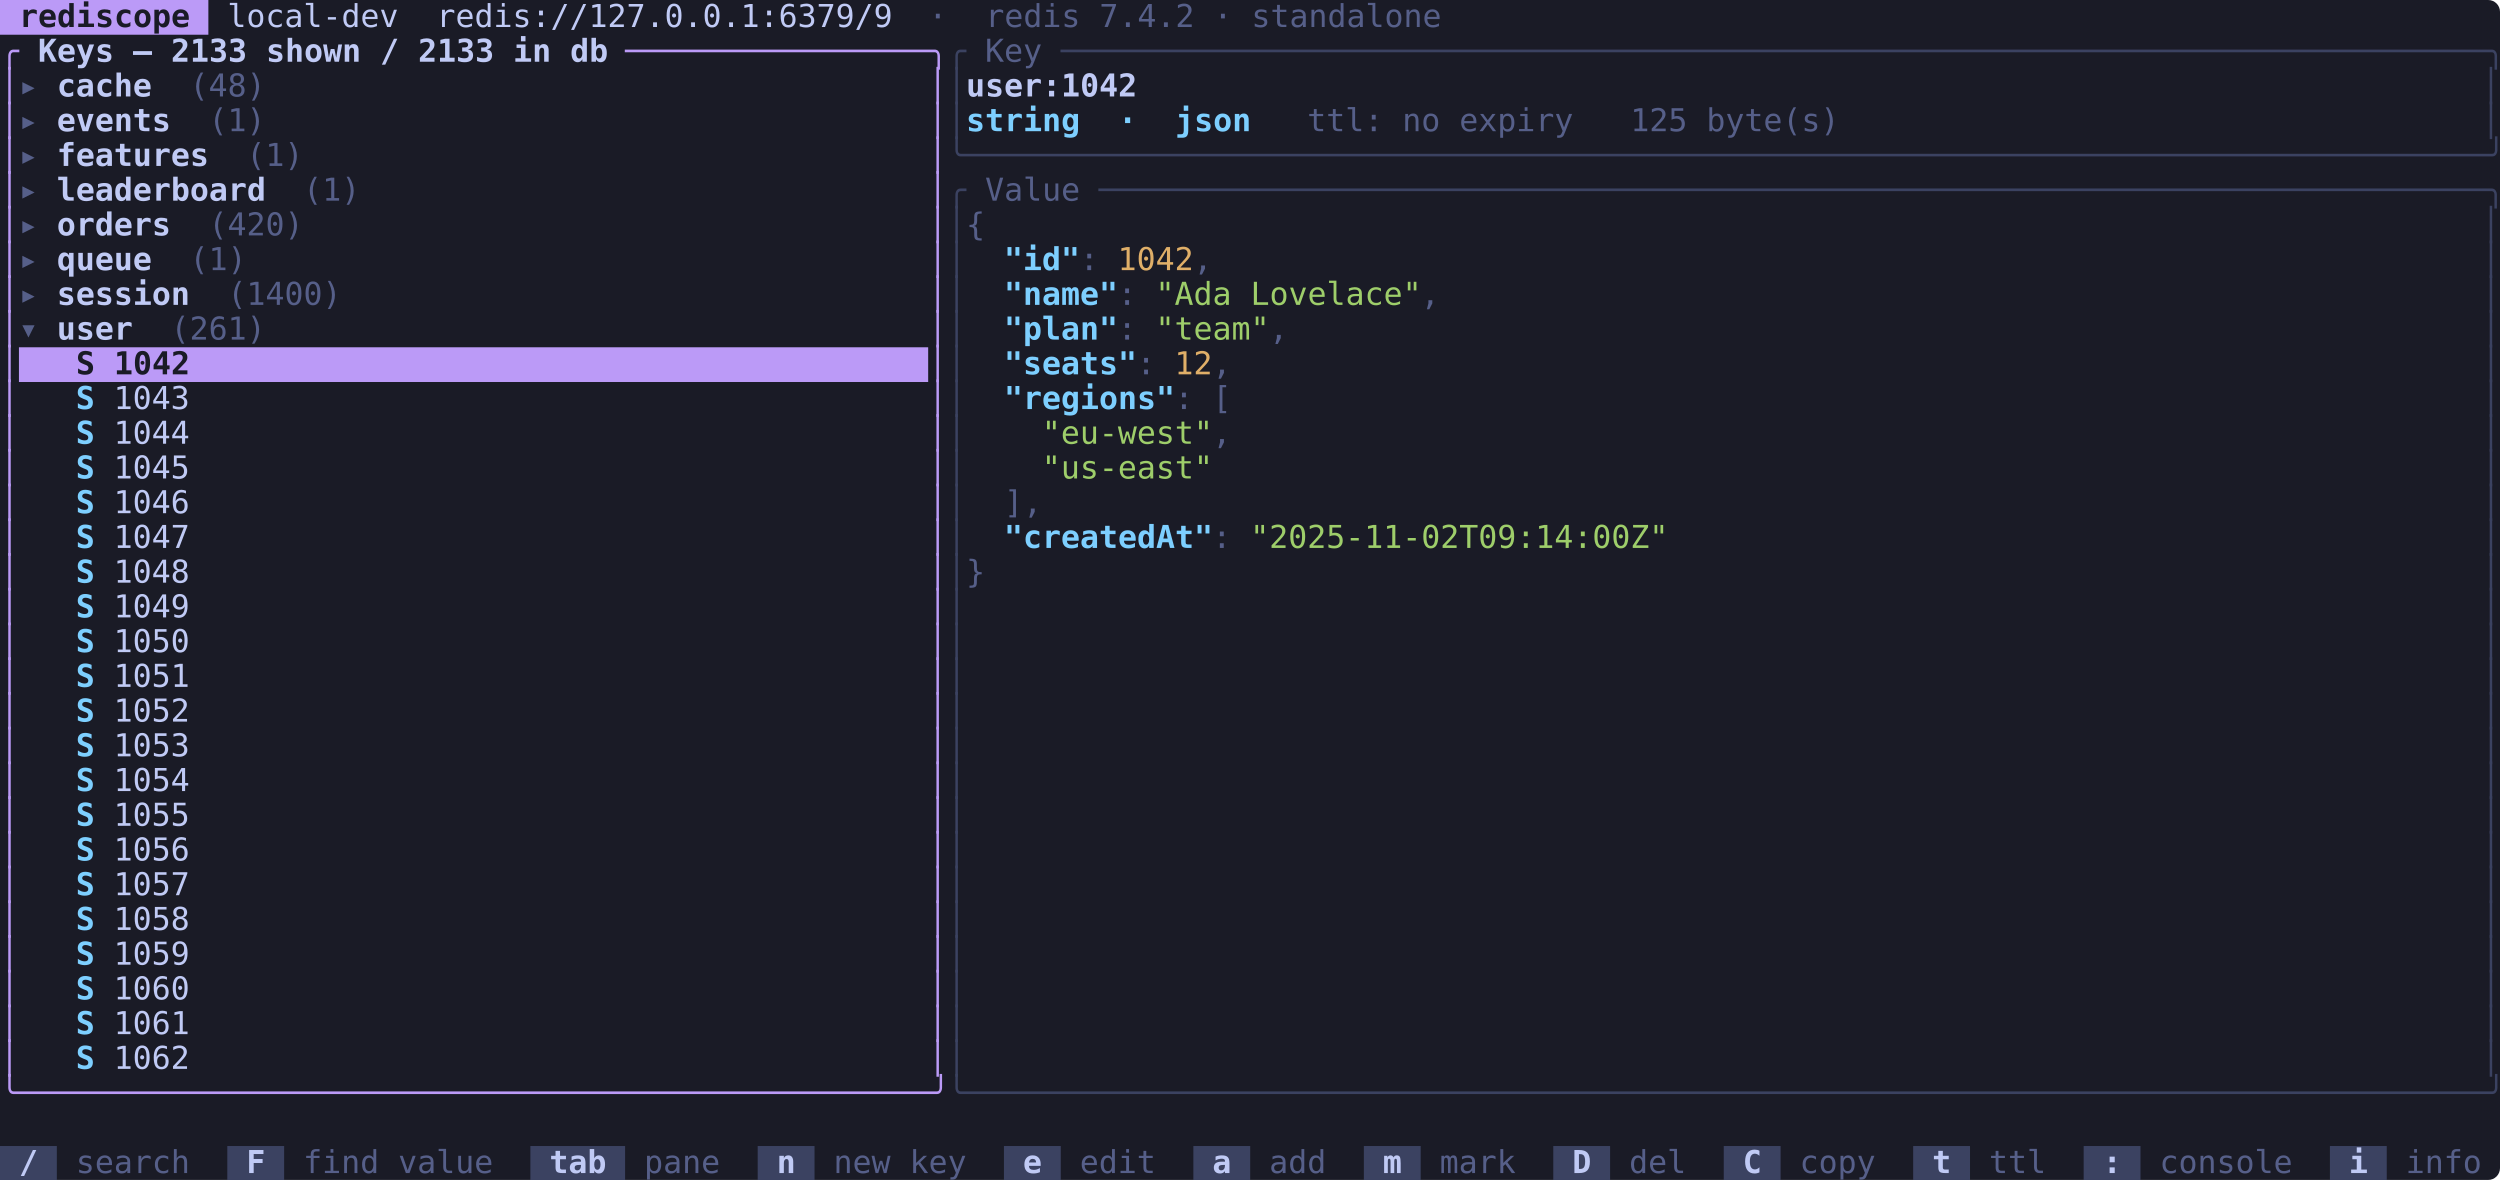
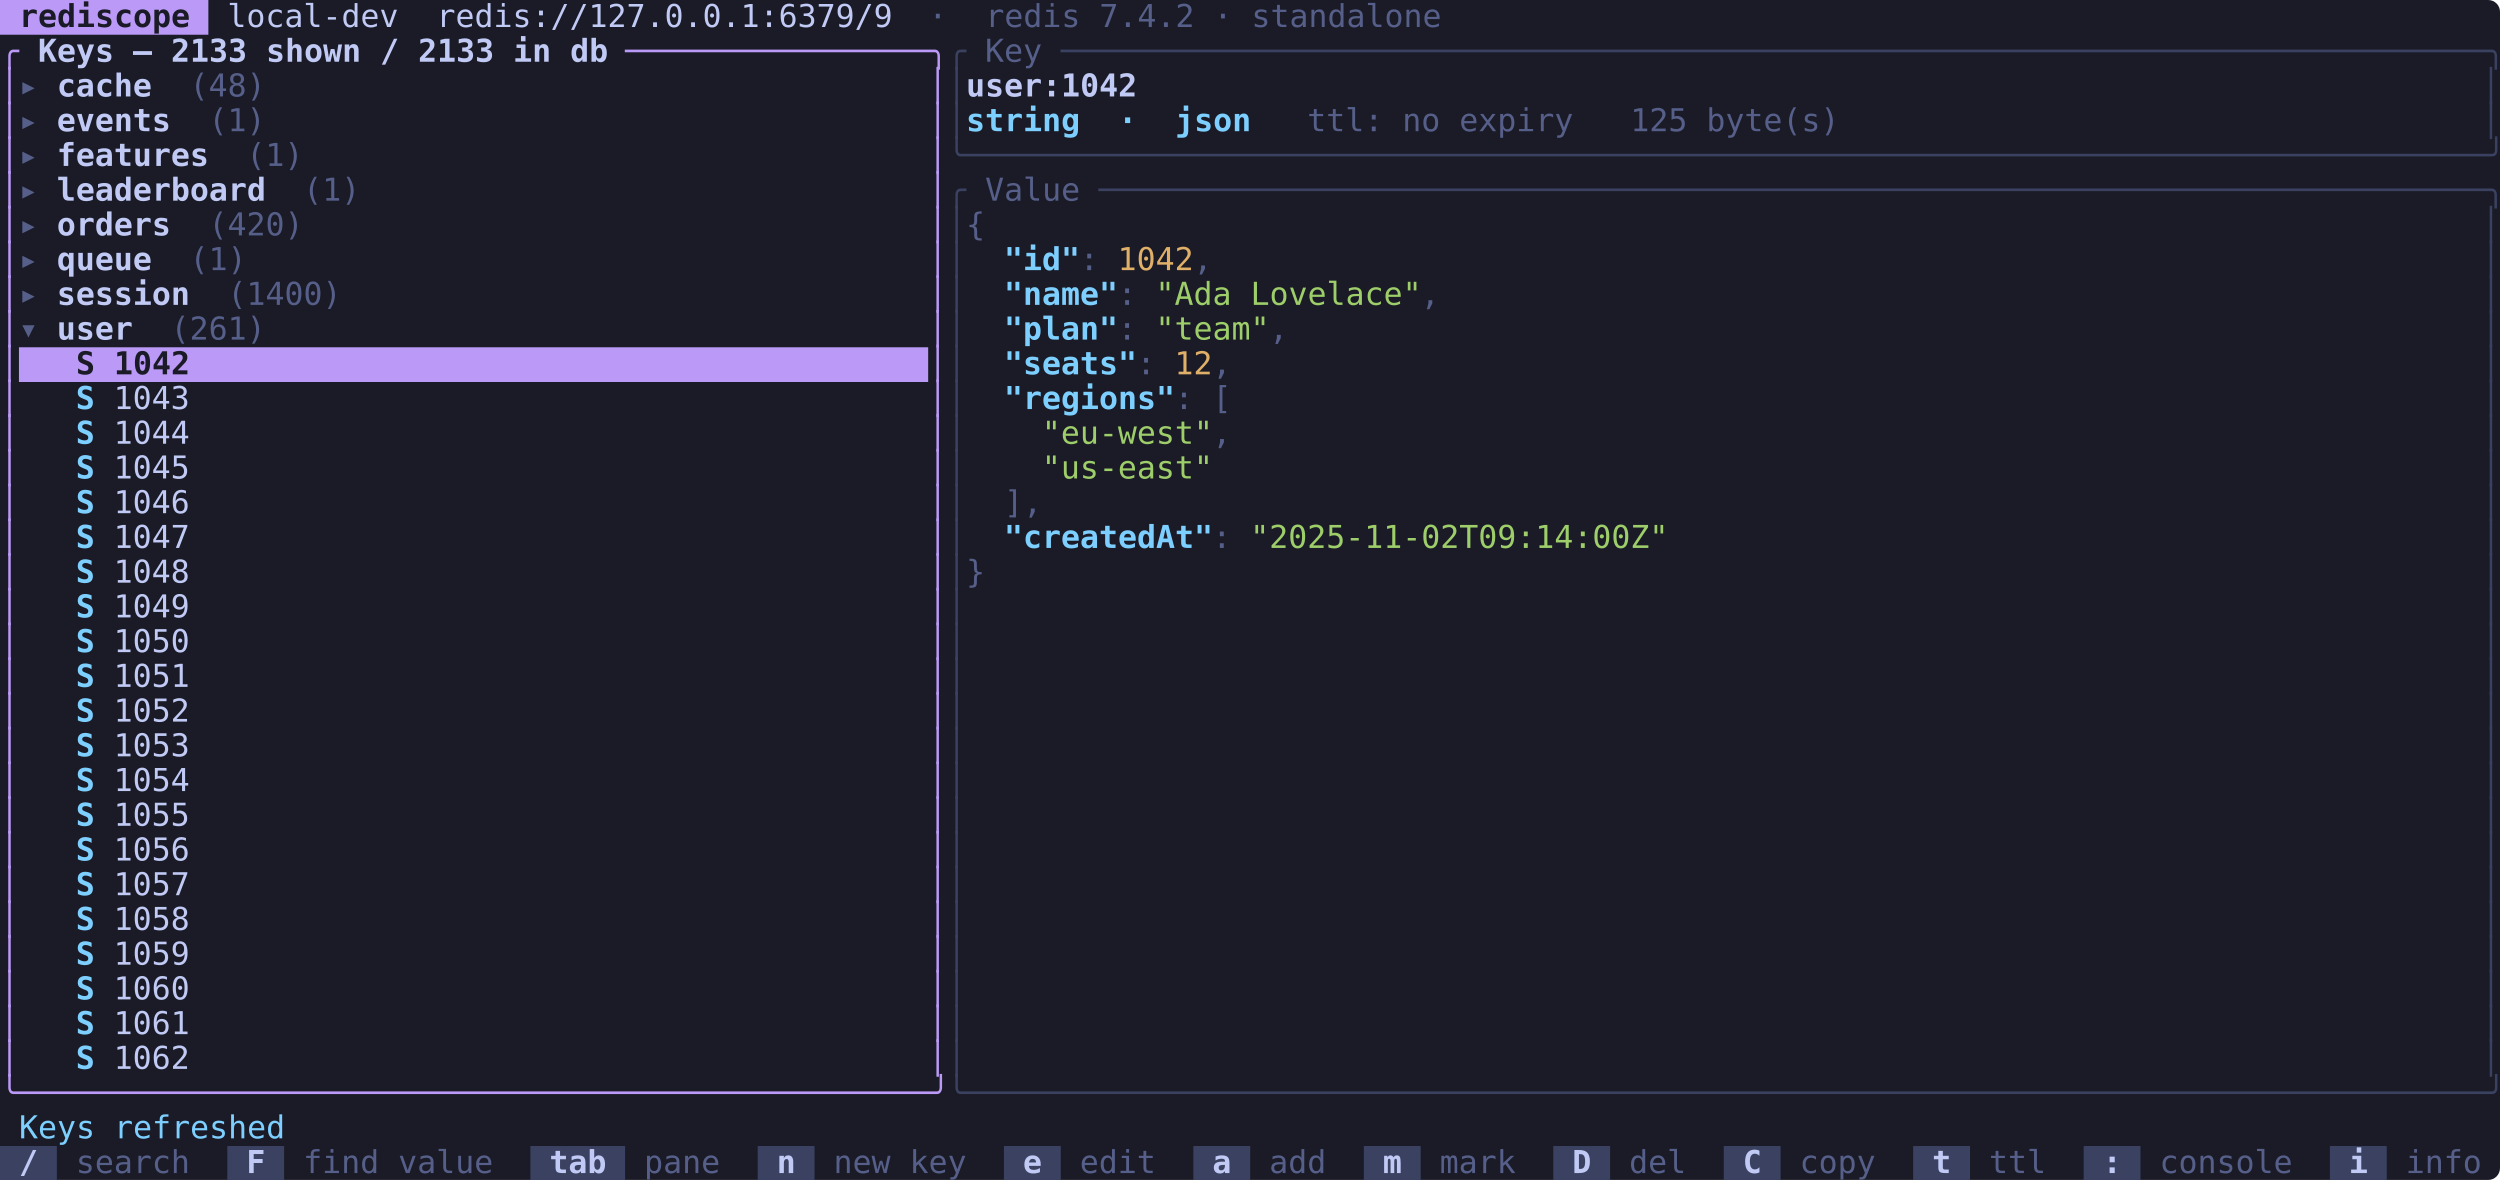
<svg xmlns="http://www.w3.org/2000/svg" viewBox="0 0 1267 598" width="1267" height="598" font-family="ui-monospace, SFMono-Regular, 'SF Mono', Menlo, Consolas, 'DejaVu Sans Mono', monospace" font-size="16">
  <rect width="1267" height="598" rx="6" fill="#1a1b26" />
  <rect x="0.0" y="0.0" width="105.6" height="17.6" fill="#bb9af7" />
  <rect x="9.6" y="176.0" width="460.8" height="17.6" fill="#bb9af7" />
  <rect x="0.0" y="580.8" width="28.8" height="17.6" fill="#3b4261" />
  <rect x="115.2" y="580.8" width="28.8" height="17.6" fill="#3b4261" />
  <rect x="268.8" y="580.8" width="48.0" height="17.6" fill="#3b4261" />
  <rect x="384.0" y="580.8" width="28.8" height="17.6" fill="#3b4261" />
  <rect x="508.8" y="580.8" width="28.8" height="17.6" fill="#3b4261" />
  <rect x="604.8" y="580.8" width="28.8" height="17.6" fill="#3b4261" />
  <rect x="691.2" y="580.8" width="28.8" height="17.6" fill="#3b4261" />
  <rect x="787.2" y="580.8" width="28.8" height="17.6" fill="#3b4261" />
  <rect x="873.6" y="580.8" width="28.8" height="17.6" fill="#3b4261" />
  <rect x="969.6" y="580.8" width="28.8" height="17.6" fill="#3b4261" />
  <rect x="1056.0" y="580.8" width="28.8" height="17.6" fill="#3b4261" />
  <rect x="1180.8" y="580.8" width="28.8" height="17.6" fill="#3b4261" />
  <text x="0.0" y="13.7" fill="#1a1b26" font-weight="600" textLength="105.6" lengthAdjust="spacingAndGlyphs" xml:space="preserve"> rediscope </text>
  <text x="105.6" y="13.7" fill="#c0caf5" textLength="345.6" lengthAdjust="spacingAndGlyphs" xml:space="preserve"> local-dev  redis://127.0.0.1:6379/9</text>
  <text x="451.2" y="13.7" fill="#565f89" textLength="278.4" lengthAdjust="spacingAndGlyphs" xml:space="preserve">  ·  redis 7.4.2 · standalone</text>
  <text x="0.0" y="31.3" fill="#bb9af7" textLength="9.6" lengthAdjust="spacingAndGlyphs" xml:space="preserve">╭</text>
  <text x="9.6" y="31.3" fill="#c0caf5" font-weight="600" textLength="307.2" lengthAdjust="spacingAndGlyphs" xml:space="preserve"> Keys — 2133 shown / 2133 in db </text>
  <text x="316.8" y="31.3" fill="#bb9af7" textLength="163.2" lengthAdjust="spacingAndGlyphs" xml:space="preserve">────────────────╮</text>
  <text x="480.0" y="31.3" fill="#3b4261" textLength="9.6" lengthAdjust="spacingAndGlyphs" xml:space="preserve">╭</text>
  <text x="489.6" y="31.3" fill="#565f89" textLength="48.0" lengthAdjust="spacingAndGlyphs" xml:space="preserve"> Key </text>
  <text x="537.6" y="31.3" fill="#3b4261" textLength="729.6" lengthAdjust="spacingAndGlyphs" xml:space="preserve">───────────────────────────────────────────────────────────────────────────╮</text>
  <text x="0.0" y="48.9" fill="#bb9af7" textLength="9.6" lengthAdjust="spacingAndGlyphs" xml:space="preserve">│</text>
  <text x="9.6" y="48.9" fill="#565f89" textLength="19.2" lengthAdjust="spacingAndGlyphs" xml:space="preserve">▸ </text>
  <text x="28.8" y="48.9" fill="#c0caf5" font-weight="600" textLength="48.0" lengthAdjust="spacingAndGlyphs" xml:space="preserve">cache</text>
  <text x="76.8" y="48.9" fill="#565f89" textLength="57.6" lengthAdjust="spacingAndGlyphs" xml:space="preserve">  (48)</text>
  <text x="470.4" y="48.9" fill="#bb9af7" textLength="9.6" lengthAdjust="spacingAndGlyphs" xml:space="preserve">│</text>
  <text x="480.0" y="48.9" fill="#3b4261" textLength="9.6" lengthAdjust="spacingAndGlyphs" xml:space="preserve">│</text>
  <text x="489.6" y="48.9" fill="#c0caf5" font-weight="600" textLength="86.4" lengthAdjust="spacingAndGlyphs" xml:space="preserve">user:1042</text>
  <text x="1257.6" y="48.9" fill="#3b4261" textLength="9.6" lengthAdjust="spacingAndGlyphs" xml:space="preserve">│</text>
  <text x="0.0" y="66.5" fill="#bb9af7" textLength="9.6" lengthAdjust="spacingAndGlyphs" xml:space="preserve">│</text>
  <text x="9.6" y="66.5" fill="#565f89" textLength="19.2" lengthAdjust="spacingAndGlyphs" xml:space="preserve">▸ </text>
  <text x="28.8" y="66.5" fill="#c0caf5" font-weight="600" textLength="57.6" lengthAdjust="spacingAndGlyphs" xml:space="preserve">events</text>
  <text x="86.4" y="66.5" fill="#565f89" textLength="48.0" lengthAdjust="spacingAndGlyphs" xml:space="preserve">  (1)</text>
  <text x="470.4" y="66.5" fill="#bb9af7" textLength="9.6" lengthAdjust="spacingAndGlyphs" xml:space="preserve">│</text>
  <text x="480.0" y="66.5" fill="#3b4261" textLength="9.6" lengthAdjust="spacingAndGlyphs" xml:space="preserve">│</text>
  <text x="489.6" y="66.5" fill="#7dcfff" font-weight="600" textLength="144.0" lengthAdjust="spacingAndGlyphs" xml:space="preserve">string  ·  json</text>
  <text x="633.6" y="66.5" fill="#565f89" textLength="297.6" lengthAdjust="spacingAndGlyphs" xml:space="preserve">   ttl: no expiry   125 byte(s)</text>
  <text x="1257.6" y="66.5" fill="#3b4261" textLength="9.6" lengthAdjust="spacingAndGlyphs" xml:space="preserve">│</text>
  <text x="0.0" y="84.1" fill="#bb9af7" textLength="9.6" lengthAdjust="spacingAndGlyphs" xml:space="preserve">│</text>
  <text x="9.6" y="84.1" fill="#565f89" textLength="19.2" lengthAdjust="spacingAndGlyphs" xml:space="preserve">▸ </text>
  <text x="28.8" y="84.1" fill="#c0caf5" font-weight="600" textLength="76.8" lengthAdjust="spacingAndGlyphs" xml:space="preserve">features</text>
  <text x="105.6" y="84.1" fill="#565f89" textLength="48.0" lengthAdjust="spacingAndGlyphs" xml:space="preserve">  (1)</text>
  <text x="470.4" y="84.1" fill="#bb9af7" textLength="9.6" lengthAdjust="spacingAndGlyphs" xml:space="preserve">│</text>
  <text x="480.0" y="84.1" fill="#3b4261" textLength="787.2" lengthAdjust="spacingAndGlyphs" xml:space="preserve">╰────────────────────────────────────────────────────────────────────────────────╯</text>
  <text x="0.0" y="101.7" fill="#bb9af7" textLength="9.6" lengthAdjust="spacingAndGlyphs" xml:space="preserve">│</text>
  <text x="9.6" y="101.7" fill="#565f89" textLength="19.2" lengthAdjust="spacingAndGlyphs" xml:space="preserve">▸ </text>
  <text x="28.8" y="101.7" fill="#c0caf5" font-weight="600" textLength="105.6" lengthAdjust="spacingAndGlyphs" xml:space="preserve">leaderboard</text>
  <text x="134.4" y="101.7" fill="#565f89" textLength="48.0" lengthAdjust="spacingAndGlyphs" xml:space="preserve">  (1)</text>
  <text x="470.4" y="101.7" fill="#bb9af7" textLength="9.6" lengthAdjust="spacingAndGlyphs" xml:space="preserve">│</text>
  <text x="480.0" y="101.7" fill="#3b4261" textLength="9.6" lengthAdjust="spacingAndGlyphs" xml:space="preserve">╭</text>
  <text x="489.6" y="101.7" fill="#565f89" textLength="67.2" lengthAdjust="spacingAndGlyphs" xml:space="preserve"> Value </text>
  <text x="556.8" y="101.7" fill="#3b4261" textLength="710.4" lengthAdjust="spacingAndGlyphs" xml:space="preserve">─────────────────────────────────────────────────────────────────────────╮</text>
  <text x="0.0" y="119.3" fill="#bb9af7" textLength="9.6" lengthAdjust="spacingAndGlyphs" xml:space="preserve">│</text>
  <text x="9.6" y="119.3" fill="#565f89" textLength="19.2" lengthAdjust="spacingAndGlyphs" xml:space="preserve">▸ </text>
  <text x="28.8" y="119.3" fill="#c0caf5" font-weight="600" textLength="57.6" lengthAdjust="spacingAndGlyphs" xml:space="preserve">orders</text>
  <text x="86.4" y="119.3" fill="#565f89" textLength="67.2" lengthAdjust="spacingAndGlyphs" xml:space="preserve">  (420)</text>
  <text x="470.4" y="119.3" fill="#bb9af7" textLength="9.6" lengthAdjust="spacingAndGlyphs" xml:space="preserve">│</text>
  <text x="480.0" y="119.3" fill="#3b4261" textLength="9.6" lengthAdjust="spacingAndGlyphs" xml:space="preserve">│</text>
  <text x="489.6" y="119.3" fill="#565f89" textLength="9.6" lengthAdjust="spacingAndGlyphs" xml:space="preserve">{</text>
  <text x="1257.6" y="119.3" fill="#3b4261" textLength="9.6" lengthAdjust="spacingAndGlyphs" xml:space="preserve">│</text>
  <text x="0.0" y="136.9" fill="#bb9af7" textLength="9.6" lengthAdjust="spacingAndGlyphs" xml:space="preserve">│</text>
  <text x="9.6" y="136.9" fill="#565f89" textLength="19.2" lengthAdjust="spacingAndGlyphs" xml:space="preserve">▸ </text>
  <text x="28.8" y="136.9" fill="#c0caf5" font-weight="600" textLength="48.0" lengthAdjust="spacingAndGlyphs" xml:space="preserve">queue</text>
  <text x="76.8" y="136.9" fill="#565f89" textLength="48.0" lengthAdjust="spacingAndGlyphs" xml:space="preserve">  (1)</text>
  <text x="470.4" y="136.9" fill="#bb9af7" textLength="9.6" lengthAdjust="spacingAndGlyphs" xml:space="preserve">│</text>
  <text x="480.0" y="136.9" fill="#3b4261" textLength="9.6" lengthAdjust="spacingAndGlyphs" xml:space="preserve">│</text>
  <text x="508.8" y="136.9" fill="#7dcfff" font-weight="600" textLength="38.4" lengthAdjust="spacingAndGlyphs" xml:space="preserve">"id"</text>
  <text x="547.2" y="136.9" fill="#565f89" textLength="19.2" lengthAdjust="spacingAndGlyphs" xml:space="preserve">: </text>
  <text x="566.4" y="136.9" fill="#e0af68" textLength="38.4" lengthAdjust="spacingAndGlyphs" xml:space="preserve">1042</text>
  <text x="604.8" y="136.9" fill="#565f89" textLength="9.6" lengthAdjust="spacingAndGlyphs" xml:space="preserve">,</text>
  <text x="1257.6" y="136.9" fill="#3b4261" textLength="9.6" lengthAdjust="spacingAndGlyphs" xml:space="preserve">│</text>
  <text x="0.0" y="154.5" fill="#bb9af7" textLength="9.6" lengthAdjust="spacingAndGlyphs" xml:space="preserve">│</text>
  <text x="9.6" y="154.5" fill="#565f89" textLength="19.2" lengthAdjust="spacingAndGlyphs" xml:space="preserve">▸ </text>
  <text x="28.8" y="154.5" fill="#c0caf5" font-weight="600" textLength="67.2" lengthAdjust="spacingAndGlyphs" xml:space="preserve">session</text>
  <text x="96.0" y="154.5" fill="#565f89" textLength="76.8" lengthAdjust="spacingAndGlyphs" xml:space="preserve">  (1400)</text>
  <text x="470.4" y="154.5" fill="#bb9af7" textLength="9.6" lengthAdjust="spacingAndGlyphs" xml:space="preserve">│</text>
  <text x="480.0" y="154.5" fill="#3b4261" textLength="9.6" lengthAdjust="spacingAndGlyphs" xml:space="preserve">│</text>
  <text x="508.8" y="154.5" fill="#7dcfff" font-weight="600" textLength="57.6" lengthAdjust="spacingAndGlyphs" xml:space="preserve">"name"</text>
  <text x="566.4" y="154.5" fill="#565f89" textLength="19.2" lengthAdjust="spacingAndGlyphs" xml:space="preserve">: </text>
  <text x="585.6" y="154.5" fill="#9ece6a" textLength="134.4" lengthAdjust="spacingAndGlyphs" xml:space="preserve">"Ada Lovelace"</text>
  <text x="720.0" y="154.5" fill="#565f89" textLength="9.6" lengthAdjust="spacingAndGlyphs" xml:space="preserve">,</text>
  <text x="1257.6" y="154.5" fill="#3b4261" textLength="9.6" lengthAdjust="spacingAndGlyphs" xml:space="preserve">│</text>
  <text x="0.0" y="172.1" fill="#bb9af7" textLength="9.6" lengthAdjust="spacingAndGlyphs" xml:space="preserve">│</text>
  <text x="9.6" y="172.1" fill="#565f89" textLength="19.2" lengthAdjust="spacingAndGlyphs" xml:space="preserve">▾ </text>
  <text x="28.8" y="172.1" fill="#c0caf5" font-weight="600" textLength="38.4" lengthAdjust="spacingAndGlyphs" xml:space="preserve">user</text>
  <text x="67.2" y="172.1" fill="#565f89" textLength="67.2" lengthAdjust="spacingAndGlyphs" xml:space="preserve">  (261)</text>
  <text x="470.4" y="172.1" fill="#bb9af7" textLength="9.6" lengthAdjust="spacingAndGlyphs" xml:space="preserve">│</text>
  <text x="480.0" y="172.1" fill="#3b4261" textLength="9.6" lengthAdjust="spacingAndGlyphs" xml:space="preserve">│</text>
  <text x="508.8" y="172.1" fill="#7dcfff" font-weight="600" textLength="57.6" lengthAdjust="spacingAndGlyphs" xml:space="preserve">"plan"</text>
  <text x="566.4" y="172.1" fill="#565f89" textLength="19.2" lengthAdjust="spacingAndGlyphs" xml:space="preserve">: </text>
  <text x="585.6" y="172.1" fill="#9ece6a" textLength="57.6" lengthAdjust="spacingAndGlyphs" xml:space="preserve">"team"</text>
  <text x="643.2" y="172.1" fill="#565f89" textLength="9.6" lengthAdjust="spacingAndGlyphs" xml:space="preserve">,</text>
  <text x="1257.6" y="172.1" fill="#3b4261" textLength="9.6" lengthAdjust="spacingAndGlyphs" xml:space="preserve">│</text>
  <text x="0.0" y="189.7" fill="#bb9af7" textLength="9.6" lengthAdjust="spacingAndGlyphs" xml:space="preserve">│</text>
  <text x="9.6" y="189.7" fill="#1a1b26" font-weight="600" textLength="460.8" lengthAdjust="spacingAndGlyphs" xml:space="preserve">   S 1042                                       </text>
  <text x="470.4" y="189.7" fill="#bb9af7" textLength="9.6" lengthAdjust="spacingAndGlyphs" xml:space="preserve">│</text>
  <text x="480.0" y="189.7" fill="#3b4261" textLength="9.6" lengthAdjust="spacingAndGlyphs" xml:space="preserve">│</text>
  <text x="508.8" y="189.7" fill="#7dcfff" font-weight="600" textLength="67.2" lengthAdjust="spacingAndGlyphs" xml:space="preserve">"seats"</text>
  <text x="576.0" y="189.7" fill="#565f89" textLength="19.2" lengthAdjust="spacingAndGlyphs" xml:space="preserve">: </text>
  <text x="595.2" y="189.7" fill="#e0af68" textLength="19.2" lengthAdjust="spacingAndGlyphs" xml:space="preserve">12</text>
  <text x="614.4" y="189.7" fill="#565f89" textLength="9.6" lengthAdjust="spacingAndGlyphs" xml:space="preserve">,</text>
  <text x="1257.6" y="189.7" fill="#3b4261" textLength="9.6" lengthAdjust="spacingAndGlyphs" xml:space="preserve">│</text>
  <text x="0.0" y="207.3" fill="#bb9af7" textLength="9.6" lengthAdjust="spacingAndGlyphs" xml:space="preserve">│</text>
  <text x="38.4" y="207.3" fill="#7dcfff" font-weight="600" textLength="19.2" lengthAdjust="spacingAndGlyphs" xml:space="preserve">S </text>
  <text x="57.6" y="207.3" fill="#c0caf5" textLength="412.8" lengthAdjust="spacingAndGlyphs" xml:space="preserve">1043                                       </text>
  <text x="470.4" y="207.3" fill="#bb9af7" textLength="9.6" lengthAdjust="spacingAndGlyphs" xml:space="preserve">│</text>
  <text x="480.0" y="207.3" fill="#3b4261" textLength="9.6" lengthAdjust="spacingAndGlyphs" xml:space="preserve">│</text>
  <text x="508.8" y="207.3" fill="#7dcfff" font-weight="600" textLength="86.4" lengthAdjust="spacingAndGlyphs" xml:space="preserve">"regions"</text>
  <text x="595.2" y="207.3" fill="#565f89" textLength="28.8" lengthAdjust="spacingAndGlyphs" xml:space="preserve">: [</text>
  <text x="1257.6" y="207.3" fill="#3b4261" textLength="9.6" lengthAdjust="spacingAndGlyphs" xml:space="preserve">│</text>
  <text x="0.0" y="224.9" fill="#bb9af7" textLength="9.6" lengthAdjust="spacingAndGlyphs" xml:space="preserve">│</text>
  <text x="38.4" y="224.9" fill="#7dcfff" font-weight="600" textLength="19.2" lengthAdjust="spacingAndGlyphs" xml:space="preserve">S </text>
  <text x="57.6" y="224.9" fill="#c0caf5" textLength="412.8" lengthAdjust="spacingAndGlyphs" xml:space="preserve">1044                                       </text>
  <text x="470.4" y="224.9" fill="#bb9af7" textLength="9.6" lengthAdjust="spacingAndGlyphs" xml:space="preserve">│</text>
  <text x="480.0" y="224.9" fill="#3b4261" textLength="9.6" lengthAdjust="spacingAndGlyphs" xml:space="preserve">│</text>
  <text x="528.0" y="224.9" fill="#9ece6a" textLength="86.4" lengthAdjust="spacingAndGlyphs" xml:space="preserve">"eu-west"</text>
  <text x="614.4" y="224.9" fill="#565f89" textLength="9.6" lengthAdjust="spacingAndGlyphs" xml:space="preserve">,</text>
  <text x="1257.6" y="224.9" fill="#3b4261" textLength="9.6" lengthAdjust="spacingAndGlyphs" xml:space="preserve">│</text>
  <text x="0.0" y="242.5" fill="#bb9af7" textLength="9.6" lengthAdjust="spacingAndGlyphs" xml:space="preserve">│</text>
  <text x="38.4" y="242.5" fill="#7dcfff" font-weight="600" textLength="19.2" lengthAdjust="spacingAndGlyphs" xml:space="preserve">S </text>
  <text x="57.6" y="242.5" fill="#c0caf5" textLength="412.8" lengthAdjust="spacingAndGlyphs" xml:space="preserve">1045                                       </text>
  <text x="470.4" y="242.5" fill="#bb9af7" textLength="9.6" lengthAdjust="spacingAndGlyphs" xml:space="preserve">│</text>
  <text x="480.0" y="242.5" fill="#3b4261" textLength="9.6" lengthAdjust="spacingAndGlyphs" xml:space="preserve">│</text>
  <text x="528.0" y="242.5" fill="#9ece6a" textLength="86.4" lengthAdjust="spacingAndGlyphs" xml:space="preserve">"us-east"</text>
  <text x="1257.6" y="242.5" fill="#3b4261" textLength="9.6" lengthAdjust="spacingAndGlyphs" xml:space="preserve">│</text>
  <text x="0.0" y="260.1" fill="#bb9af7" textLength="9.6" lengthAdjust="spacingAndGlyphs" xml:space="preserve">│</text>
  <text x="38.4" y="260.1" fill="#7dcfff" font-weight="600" textLength="19.2" lengthAdjust="spacingAndGlyphs" xml:space="preserve">S </text>
  <text x="57.6" y="260.1" fill="#c0caf5" textLength="412.8" lengthAdjust="spacingAndGlyphs" xml:space="preserve">1046                                       </text>
  <text x="470.4" y="260.1" fill="#bb9af7" textLength="9.6" lengthAdjust="spacingAndGlyphs" xml:space="preserve">│</text>
  <text x="480.0" y="260.1" fill="#3b4261" textLength="9.6" lengthAdjust="spacingAndGlyphs" xml:space="preserve">│</text>
  <text x="489.6" y="260.1" fill="#565f89" textLength="38.4" lengthAdjust="spacingAndGlyphs" xml:space="preserve">  ],</text>
  <text x="1257.6" y="260.1" fill="#3b4261" textLength="9.6" lengthAdjust="spacingAndGlyphs" xml:space="preserve">│</text>
  <text x="0.0" y="277.7" fill="#bb9af7" textLength="9.6" lengthAdjust="spacingAndGlyphs" xml:space="preserve">│</text>
  <text x="38.4" y="277.7" fill="#7dcfff" font-weight="600" textLength="19.2" lengthAdjust="spacingAndGlyphs" xml:space="preserve">S </text>
  <text x="57.6" y="277.7" fill="#c0caf5" textLength="412.8" lengthAdjust="spacingAndGlyphs" xml:space="preserve">1047                                       </text>
  <text x="470.4" y="277.7" fill="#bb9af7" textLength="9.6" lengthAdjust="spacingAndGlyphs" xml:space="preserve">│</text>
  <text x="480.0" y="277.7" fill="#3b4261" textLength="9.6" lengthAdjust="spacingAndGlyphs" xml:space="preserve">│</text>
  <text x="508.8" y="277.7" fill="#7dcfff" font-weight="600" textLength="105.6" lengthAdjust="spacingAndGlyphs" xml:space="preserve">"createdAt"</text>
  <text x="614.4" y="277.7" fill="#565f89" textLength="19.2" lengthAdjust="spacingAndGlyphs" xml:space="preserve">: </text>
  <text x="633.6" y="277.7" fill="#9ece6a" textLength="211.2" lengthAdjust="spacingAndGlyphs" xml:space="preserve">"2025-11-02T09:14:00Z"</text>
  <text x="1257.6" y="277.7" fill="#3b4261" textLength="9.6" lengthAdjust="spacingAndGlyphs" xml:space="preserve">│</text>
  <text x="0.0" y="295.3" fill="#bb9af7" textLength="9.6" lengthAdjust="spacingAndGlyphs" xml:space="preserve">│</text>
  <text x="38.4" y="295.3" fill="#7dcfff" font-weight="600" textLength="19.2" lengthAdjust="spacingAndGlyphs" xml:space="preserve">S </text>
  <text x="57.6" y="295.3" fill="#c0caf5" textLength="412.8" lengthAdjust="spacingAndGlyphs" xml:space="preserve">1048                                       </text>
  <text x="470.4" y="295.3" fill="#bb9af7" textLength="9.6" lengthAdjust="spacingAndGlyphs" xml:space="preserve">│</text>
  <text x="480.0" y="295.3" fill="#3b4261" textLength="9.6" lengthAdjust="spacingAndGlyphs" xml:space="preserve">│</text>
  <text x="489.6" y="295.3" fill="#565f89" textLength="9.6" lengthAdjust="spacingAndGlyphs" xml:space="preserve">}</text>
  <text x="1257.6" y="295.3" fill="#3b4261" textLength="9.6" lengthAdjust="spacingAndGlyphs" xml:space="preserve">│</text>
  <text x="0.0" y="312.9" fill="#bb9af7" textLength="9.6" lengthAdjust="spacingAndGlyphs" xml:space="preserve">│</text>
  <text x="38.4" y="312.9" fill="#7dcfff" font-weight="600" textLength="19.2" lengthAdjust="spacingAndGlyphs" xml:space="preserve">S </text>
  <text x="57.6" y="312.9" fill="#c0caf5" textLength="412.8" lengthAdjust="spacingAndGlyphs" xml:space="preserve">1049                                       </text>
  <text x="470.4" y="312.9" fill="#bb9af7" textLength="9.6" lengthAdjust="spacingAndGlyphs" xml:space="preserve">│</text>
  <text x="480.0" y="312.9" fill="#3b4261" textLength="9.6" lengthAdjust="spacingAndGlyphs" xml:space="preserve">│</text>
  <text x="1257.6" y="312.9" fill="#3b4261" textLength="9.6" lengthAdjust="spacingAndGlyphs" xml:space="preserve">│</text>
  <text x="0.0" y="330.5" fill="#bb9af7" textLength="9.6" lengthAdjust="spacingAndGlyphs" xml:space="preserve">│</text>
  <text x="38.4" y="330.5" fill="#7dcfff" font-weight="600" textLength="19.2" lengthAdjust="spacingAndGlyphs" xml:space="preserve">S </text>
  <text x="57.6" y="330.5" fill="#c0caf5" textLength="412.8" lengthAdjust="spacingAndGlyphs" xml:space="preserve">1050                                       </text>
  <text x="470.4" y="330.5" fill="#bb9af7" textLength="9.6" lengthAdjust="spacingAndGlyphs" xml:space="preserve">│</text>
  <text x="480.0" y="330.5" fill="#3b4261" textLength="9.6" lengthAdjust="spacingAndGlyphs" xml:space="preserve">│</text>
  <text x="1257.6" y="330.5" fill="#3b4261" textLength="9.6" lengthAdjust="spacingAndGlyphs" xml:space="preserve">│</text>
  <text x="0.0" y="348.1" fill="#bb9af7" textLength="9.6" lengthAdjust="spacingAndGlyphs" xml:space="preserve">│</text>
  <text x="38.4" y="348.1" fill="#7dcfff" font-weight="600" textLength="19.2" lengthAdjust="spacingAndGlyphs" xml:space="preserve">S </text>
  <text x="57.6" y="348.1" fill="#c0caf5" textLength="412.8" lengthAdjust="spacingAndGlyphs" xml:space="preserve">1051                                       </text>
  <text x="470.4" y="348.1" fill="#bb9af7" textLength="9.6" lengthAdjust="spacingAndGlyphs" xml:space="preserve">│</text>
  <text x="480.0" y="348.1" fill="#3b4261" textLength="9.6" lengthAdjust="spacingAndGlyphs" xml:space="preserve">│</text>
  <text x="1257.6" y="348.1" fill="#3b4261" textLength="9.6" lengthAdjust="spacingAndGlyphs" xml:space="preserve">│</text>
  <text x="0.0" y="365.7" fill="#bb9af7" textLength="9.6" lengthAdjust="spacingAndGlyphs" xml:space="preserve">│</text>
  <text x="38.4" y="365.7" fill="#7dcfff" font-weight="600" textLength="19.2" lengthAdjust="spacingAndGlyphs" xml:space="preserve">S </text>
  <text x="57.6" y="365.7" fill="#c0caf5" textLength="412.8" lengthAdjust="spacingAndGlyphs" xml:space="preserve">1052                                       </text>
  <text x="470.4" y="365.7" fill="#bb9af7" textLength="9.6" lengthAdjust="spacingAndGlyphs" xml:space="preserve">│</text>
  <text x="480.0" y="365.7" fill="#3b4261" textLength="9.6" lengthAdjust="spacingAndGlyphs" xml:space="preserve">│</text>
  <text x="1257.6" y="365.7" fill="#3b4261" textLength="9.6" lengthAdjust="spacingAndGlyphs" xml:space="preserve">│</text>
  <text x="0.0" y="383.3" fill="#bb9af7" textLength="9.6" lengthAdjust="spacingAndGlyphs" xml:space="preserve">│</text>
  <text x="38.4" y="383.3" fill="#7dcfff" font-weight="600" textLength="19.2" lengthAdjust="spacingAndGlyphs" xml:space="preserve">S </text>
  <text x="57.6" y="383.3" fill="#c0caf5" textLength="412.8" lengthAdjust="spacingAndGlyphs" xml:space="preserve">1053                                       </text>
  <text x="470.4" y="383.3" fill="#bb9af7" textLength="9.6" lengthAdjust="spacingAndGlyphs" xml:space="preserve">│</text>
  <text x="480.0" y="383.3" fill="#3b4261" textLength="9.6" lengthAdjust="spacingAndGlyphs" xml:space="preserve">│</text>
  <text x="1257.6" y="383.3" fill="#3b4261" textLength="9.6" lengthAdjust="spacingAndGlyphs" xml:space="preserve">│</text>
  <text x="0.0" y="400.9" fill="#bb9af7" textLength="9.6" lengthAdjust="spacingAndGlyphs" xml:space="preserve">│</text>
  <text x="38.4" y="400.9" fill="#7dcfff" font-weight="600" textLength="19.2" lengthAdjust="spacingAndGlyphs" xml:space="preserve">S </text>
  <text x="57.6" y="400.9" fill="#c0caf5" textLength="412.8" lengthAdjust="spacingAndGlyphs" xml:space="preserve">1054                                       </text>
  <text x="470.4" y="400.9" fill="#bb9af7" textLength="9.6" lengthAdjust="spacingAndGlyphs" xml:space="preserve">│</text>
  <text x="480.0" y="400.9" fill="#3b4261" textLength="9.6" lengthAdjust="spacingAndGlyphs" xml:space="preserve">│</text>
  <text x="1257.6" y="400.9" fill="#3b4261" textLength="9.6" lengthAdjust="spacingAndGlyphs" xml:space="preserve">│</text>
  <text x="0.0" y="418.5" fill="#bb9af7" textLength="9.6" lengthAdjust="spacingAndGlyphs" xml:space="preserve">│</text>
  <text x="38.4" y="418.5" fill="#7dcfff" font-weight="600" textLength="19.2" lengthAdjust="spacingAndGlyphs" xml:space="preserve">S </text>
  <text x="57.6" y="418.5" fill="#c0caf5" textLength="412.8" lengthAdjust="spacingAndGlyphs" xml:space="preserve">1055                                       </text>
  <text x="470.4" y="418.5" fill="#bb9af7" textLength="9.6" lengthAdjust="spacingAndGlyphs" xml:space="preserve">│</text>
  <text x="480.0" y="418.5" fill="#3b4261" textLength="9.6" lengthAdjust="spacingAndGlyphs" xml:space="preserve">│</text>
  <text x="1257.6" y="418.5" fill="#3b4261" textLength="9.6" lengthAdjust="spacingAndGlyphs" xml:space="preserve">│</text>
  <text x="0.0" y="436.1" fill="#bb9af7" textLength="9.6" lengthAdjust="spacingAndGlyphs" xml:space="preserve">│</text>
  <text x="38.4" y="436.1" fill="#7dcfff" font-weight="600" textLength="19.2" lengthAdjust="spacingAndGlyphs" xml:space="preserve">S </text>
  <text x="57.6" y="436.1" fill="#c0caf5" textLength="412.8" lengthAdjust="spacingAndGlyphs" xml:space="preserve">1056                                       </text>
  <text x="470.4" y="436.1" fill="#bb9af7" textLength="9.6" lengthAdjust="spacingAndGlyphs" xml:space="preserve">│</text>
  <text x="480.0" y="436.1" fill="#3b4261" textLength="9.6" lengthAdjust="spacingAndGlyphs" xml:space="preserve">│</text>
  <text x="1257.6" y="436.1" fill="#3b4261" textLength="9.6" lengthAdjust="spacingAndGlyphs" xml:space="preserve">│</text>
  <text x="0.0" y="453.7" fill="#bb9af7" textLength="9.6" lengthAdjust="spacingAndGlyphs" xml:space="preserve">│</text>
  <text x="38.4" y="453.7" fill="#7dcfff" font-weight="600" textLength="19.2" lengthAdjust="spacingAndGlyphs" xml:space="preserve">S </text>
  <text x="57.6" y="453.7" fill="#c0caf5" textLength="412.8" lengthAdjust="spacingAndGlyphs" xml:space="preserve">1057                                       </text>
  <text x="470.4" y="453.7" fill="#bb9af7" textLength="9.6" lengthAdjust="spacingAndGlyphs" xml:space="preserve">│</text>
  <text x="480.0" y="453.7" fill="#3b4261" textLength="9.6" lengthAdjust="spacingAndGlyphs" xml:space="preserve">│</text>
  <text x="1257.6" y="453.7" fill="#3b4261" textLength="9.6" lengthAdjust="spacingAndGlyphs" xml:space="preserve">│</text>
  <text x="0.0" y="471.3" fill="#bb9af7" textLength="9.6" lengthAdjust="spacingAndGlyphs" xml:space="preserve">│</text>
  <text x="38.4" y="471.3" fill="#7dcfff" font-weight="600" textLength="19.2" lengthAdjust="spacingAndGlyphs" xml:space="preserve">S </text>
  <text x="57.6" y="471.3" fill="#c0caf5" textLength="412.8" lengthAdjust="spacingAndGlyphs" xml:space="preserve">1058                                       </text>
  <text x="470.4" y="471.3" fill="#bb9af7" textLength="9.6" lengthAdjust="spacingAndGlyphs" xml:space="preserve">│</text>
  <text x="480.0" y="471.3" fill="#3b4261" textLength="9.6" lengthAdjust="spacingAndGlyphs" xml:space="preserve">│</text>
  <text x="1257.6" y="471.3" fill="#3b4261" textLength="9.6" lengthAdjust="spacingAndGlyphs" xml:space="preserve">│</text>
  <text x="0.0" y="488.9" fill="#bb9af7" textLength="9.6" lengthAdjust="spacingAndGlyphs" xml:space="preserve">│</text>
  <text x="38.4" y="488.9" fill="#7dcfff" font-weight="600" textLength="19.2" lengthAdjust="spacingAndGlyphs" xml:space="preserve">S </text>
  <text x="57.6" y="488.9" fill="#c0caf5" textLength="412.8" lengthAdjust="spacingAndGlyphs" xml:space="preserve">1059                                       </text>
  <text x="470.4" y="488.9" fill="#bb9af7" textLength="9.6" lengthAdjust="spacingAndGlyphs" xml:space="preserve">│</text>
  <text x="480.0" y="488.9" fill="#3b4261" textLength="9.6" lengthAdjust="spacingAndGlyphs" xml:space="preserve">│</text>
  <text x="1257.6" y="488.9" fill="#3b4261" textLength="9.6" lengthAdjust="spacingAndGlyphs" xml:space="preserve">│</text>
  <text x="0.0" y="506.5" fill="#bb9af7" textLength="9.6" lengthAdjust="spacingAndGlyphs" xml:space="preserve">│</text>
  <text x="38.4" y="506.5" fill="#7dcfff" font-weight="600" textLength="19.2" lengthAdjust="spacingAndGlyphs" xml:space="preserve">S </text>
  <text x="57.6" y="506.5" fill="#c0caf5" textLength="412.8" lengthAdjust="spacingAndGlyphs" xml:space="preserve">1060                                       </text>
  <text x="470.4" y="506.5" fill="#bb9af7" textLength="9.6" lengthAdjust="spacingAndGlyphs" xml:space="preserve">│</text>
  <text x="480.0" y="506.5" fill="#3b4261" textLength="9.6" lengthAdjust="spacingAndGlyphs" xml:space="preserve">│</text>
  <text x="1257.6" y="506.5" fill="#3b4261" textLength="9.6" lengthAdjust="spacingAndGlyphs" xml:space="preserve">│</text>
  <text x="0.0" y="524.1" fill="#bb9af7" textLength="9.6" lengthAdjust="spacingAndGlyphs" xml:space="preserve">│</text>
  <text x="38.4" y="524.1" fill="#7dcfff" font-weight="600" textLength="19.2" lengthAdjust="spacingAndGlyphs" xml:space="preserve">S </text>
  <text x="57.6" y="524.1" fill="#c0caf5" textLength="412.8" lengthAdjust="spacingAndGlyphs" xml:space="preserve">1061                                       </text>
  <text x="470.4" y="524.1" fill="#bb9af7" textLength="9.6" lengthAdjust="spacingAndGlyphs" xml:space="preserve">│</text>
  <text x="480.0" y="524.1" fill="#3b4261" textLength="9.6" lengthAdjust="spacingAndGlyphs" xml:space="preserve">│</text>
  <text x="1257.6" y="524.1" fill="#3b4261" textLength="9.6" lengthAdjust="spacingAndGlyphs" xml:space="preserve">│</text>
  <text x="0.0" y="541.7" fill="#bb9af7" textLength="9.6" lengthAdjust="spacingAndGlyphs" xml:space="preserve">│</text>
  <text x="38.4" y="541.7" fill="#7dcfff" font-weight="600" textLength="19.2" lengthAdjust="spacingAndGlyphs" xml:space="preserve">S </text>
  <text x="57.6" y="541.7" fill="#c0caf5" textLength="412.8" lengthAdjust="spacingAndGlyphs" xml:space="preserve">1062                                       </text>
  <text x="470.4" y="541.7" fill="#bb9af7" textLength="9.6" lengthAdjust="spacingAndGlyphs" xml:space="preserve">│</text>
  <text x="480.0" y="541.7" fill="#3b4261" textLength="9.6" lengthAdjust="spacingAndGlyphs" xml:space="preserve">│</text>
  <text x="1257.6" y="541.7" fill="#3b4261" textLength="9.6" lengthAdjust="spacingAndGlyphs" xml:space="preserve">│</text>
  <text x="0.0" y="559.3" fill="#bb9af7" textLength="480.0" lengthAdjust="spacingAndGlyphs" xml:space="preserve">╰────────────────────────────────────────────────╯</text>
  <text x="480.0" y="559.3" fill="#3b4261" textLength="787.2" lengthAdjust="spacingAndGlyphs" xml:space="preserve">╰────────────────────────────────────────────────────────────────────────────────╯</text>
+   <text x="0.0" y="576.9" fill="#7dcfff" textLength="144.0" lengthAdjust="spacingAndGlyphs" xml:space="preserve"> Keys refreshed</text>
  <text x="0.0" y="594.5" fill="#c0caf5" font-weight="600" textLength="28.8" lengthAdjust="spacingAndGlyphs" xml:space="preserve"> / </text>
  <text x="28.8" y="594.5" fill="#565f89" textLength="86.4" lengthAdjust="spacingAndGlyphs" xml:space="preserve"> search  </text>
  <text x="115.2" y="594.5" fill="#c0caf5" font-weight="600" textLength="28.8" lengthAdjust="spacingAndGlyphs" xml:space="preserve"> F </text>
  <text x="144.0" y="594.5" fill="#565f89" textLength="124.8" lengthAdjust="spacingAndGlyphs" xml:space="preserve"> find value  </text>
  <text x="268.8" y="594.5" fill="#c0caf5" font-weight="600" textLength="48.0" lengthAdjust="spacingAndGlyphs" xml:space="preserve"> tab </text>
  <text x="316.8" y="594.5" fill="#565f89" textLength="67.2" lengthAdjust="spacingAndGlyphs" xml:space="preserve"> pane  </text>
  <text x="384.0" y="594.5" fill="#c0caf5" font-weight="600" textLength="28.8" lengthAdjust="spacingAndGlyphs" xml:space="preserve"> n </text>
  <text x="412.8" y="594.5" fill="#565f89" textLength="96.0" lengthAdjust="spacingAndGlyphs" xml:space="preserve"> new key  </text>
  <text x="508.8" y="594.5" fill="#c0caf5" font-weight="600" textLength="28.8" lengthAdjust="spacingAndGlyphs" xml:space="preserve"> e </text>
  <text x="537.6" y="594.5" fill="#565f89" textLength="67.2" lengthAdjust="spacingAndGlyphs" xml:space="preserve"> edit  </text>
  <text x="604.8" y="594.5" fill="#c0caf5" font-weight="600" textLength="28.8" lengthAdjust="spacingAndGlyphs" xml:space="preserve"> a </text>
  <text x="633.6" y="594.5" fill="#565f89" textLength="57.6" lengthAdjust="spacingAndGlyphs" xml:space="preserve"> add  </text>
  <text x="691.2" y="594.5" fill="#c0caf5" font-weight="600" textLength="28.8" lengthAdjust="spacingAndGlyphs" xml:space="preserve"> m </text>
  <text x="720.0" y="594.5" fill="#565f89" textLength="67.2" lengthAdjust="spacingAndGlyphs" xml:space="preserve"> mark  </text>
  <text x="787.2" y="594.5" fill="#c0caf5" font-weight="600" textLength="28.8" lengthAdjust="spacingAndGlyphs" xml:space="preserve"> D </text>
  <text x="816.0" y="594.5" fill="#565f89" textLength="57.6" lengthAdjust="spacingAndGlyphs" xml:space="preserve"> del  </text>
  <text x="873.6" y="594.5" fill="#c0caf5" font-weight="600" textLength="28.8" lengthAdjust="spacingAndGlyphs" xml:space="preserve"> C </text>
  <text x="902.4" y="594.5" fill="#565f89" textLength="67.2" lengthAdjust="spacingAndGlyphs" xml:space="preserve"> copy  </text>
  <text x="969.6" y="594.5" fill="#c0caf5" font-weight="600" textLength="28.8" lengthAdjust="spacingAndGlyphs" xml:space="preserve"> t </text>
  <text x="998.4" y="594.5" fill="#565f89" textLength="57.6" lengthAdjust="spacingAndGlyphs" xml:space="preserve"> ttl  </text>
  <text x="1056.0" y="594.5" fill="#c0caf5" font-weight="600" textLength="28.8" lengthAdjust="spacingAndGlyphs" xml:space="preserve"> : </text>
  <text x="1084.8" y="594.5" fill="#565f89" textLength="96.0" lengthAdjust="spacingAndGlyphs" xml:space="preserve"> console  </text>
  <text x="1180.8" y="594.5" fill="#c0caf5" font-weight="600" textLength="28.8" lengthAdjust="spacingAndGlyphs" xml:space="preserve"> i </text>
  <text x="1209.6" y="594.5" fill="#565f89" textLength="57.6" lengthAdjust="spacingAndGlyphs" xml:space="preserve"> info </text>
</svg>
